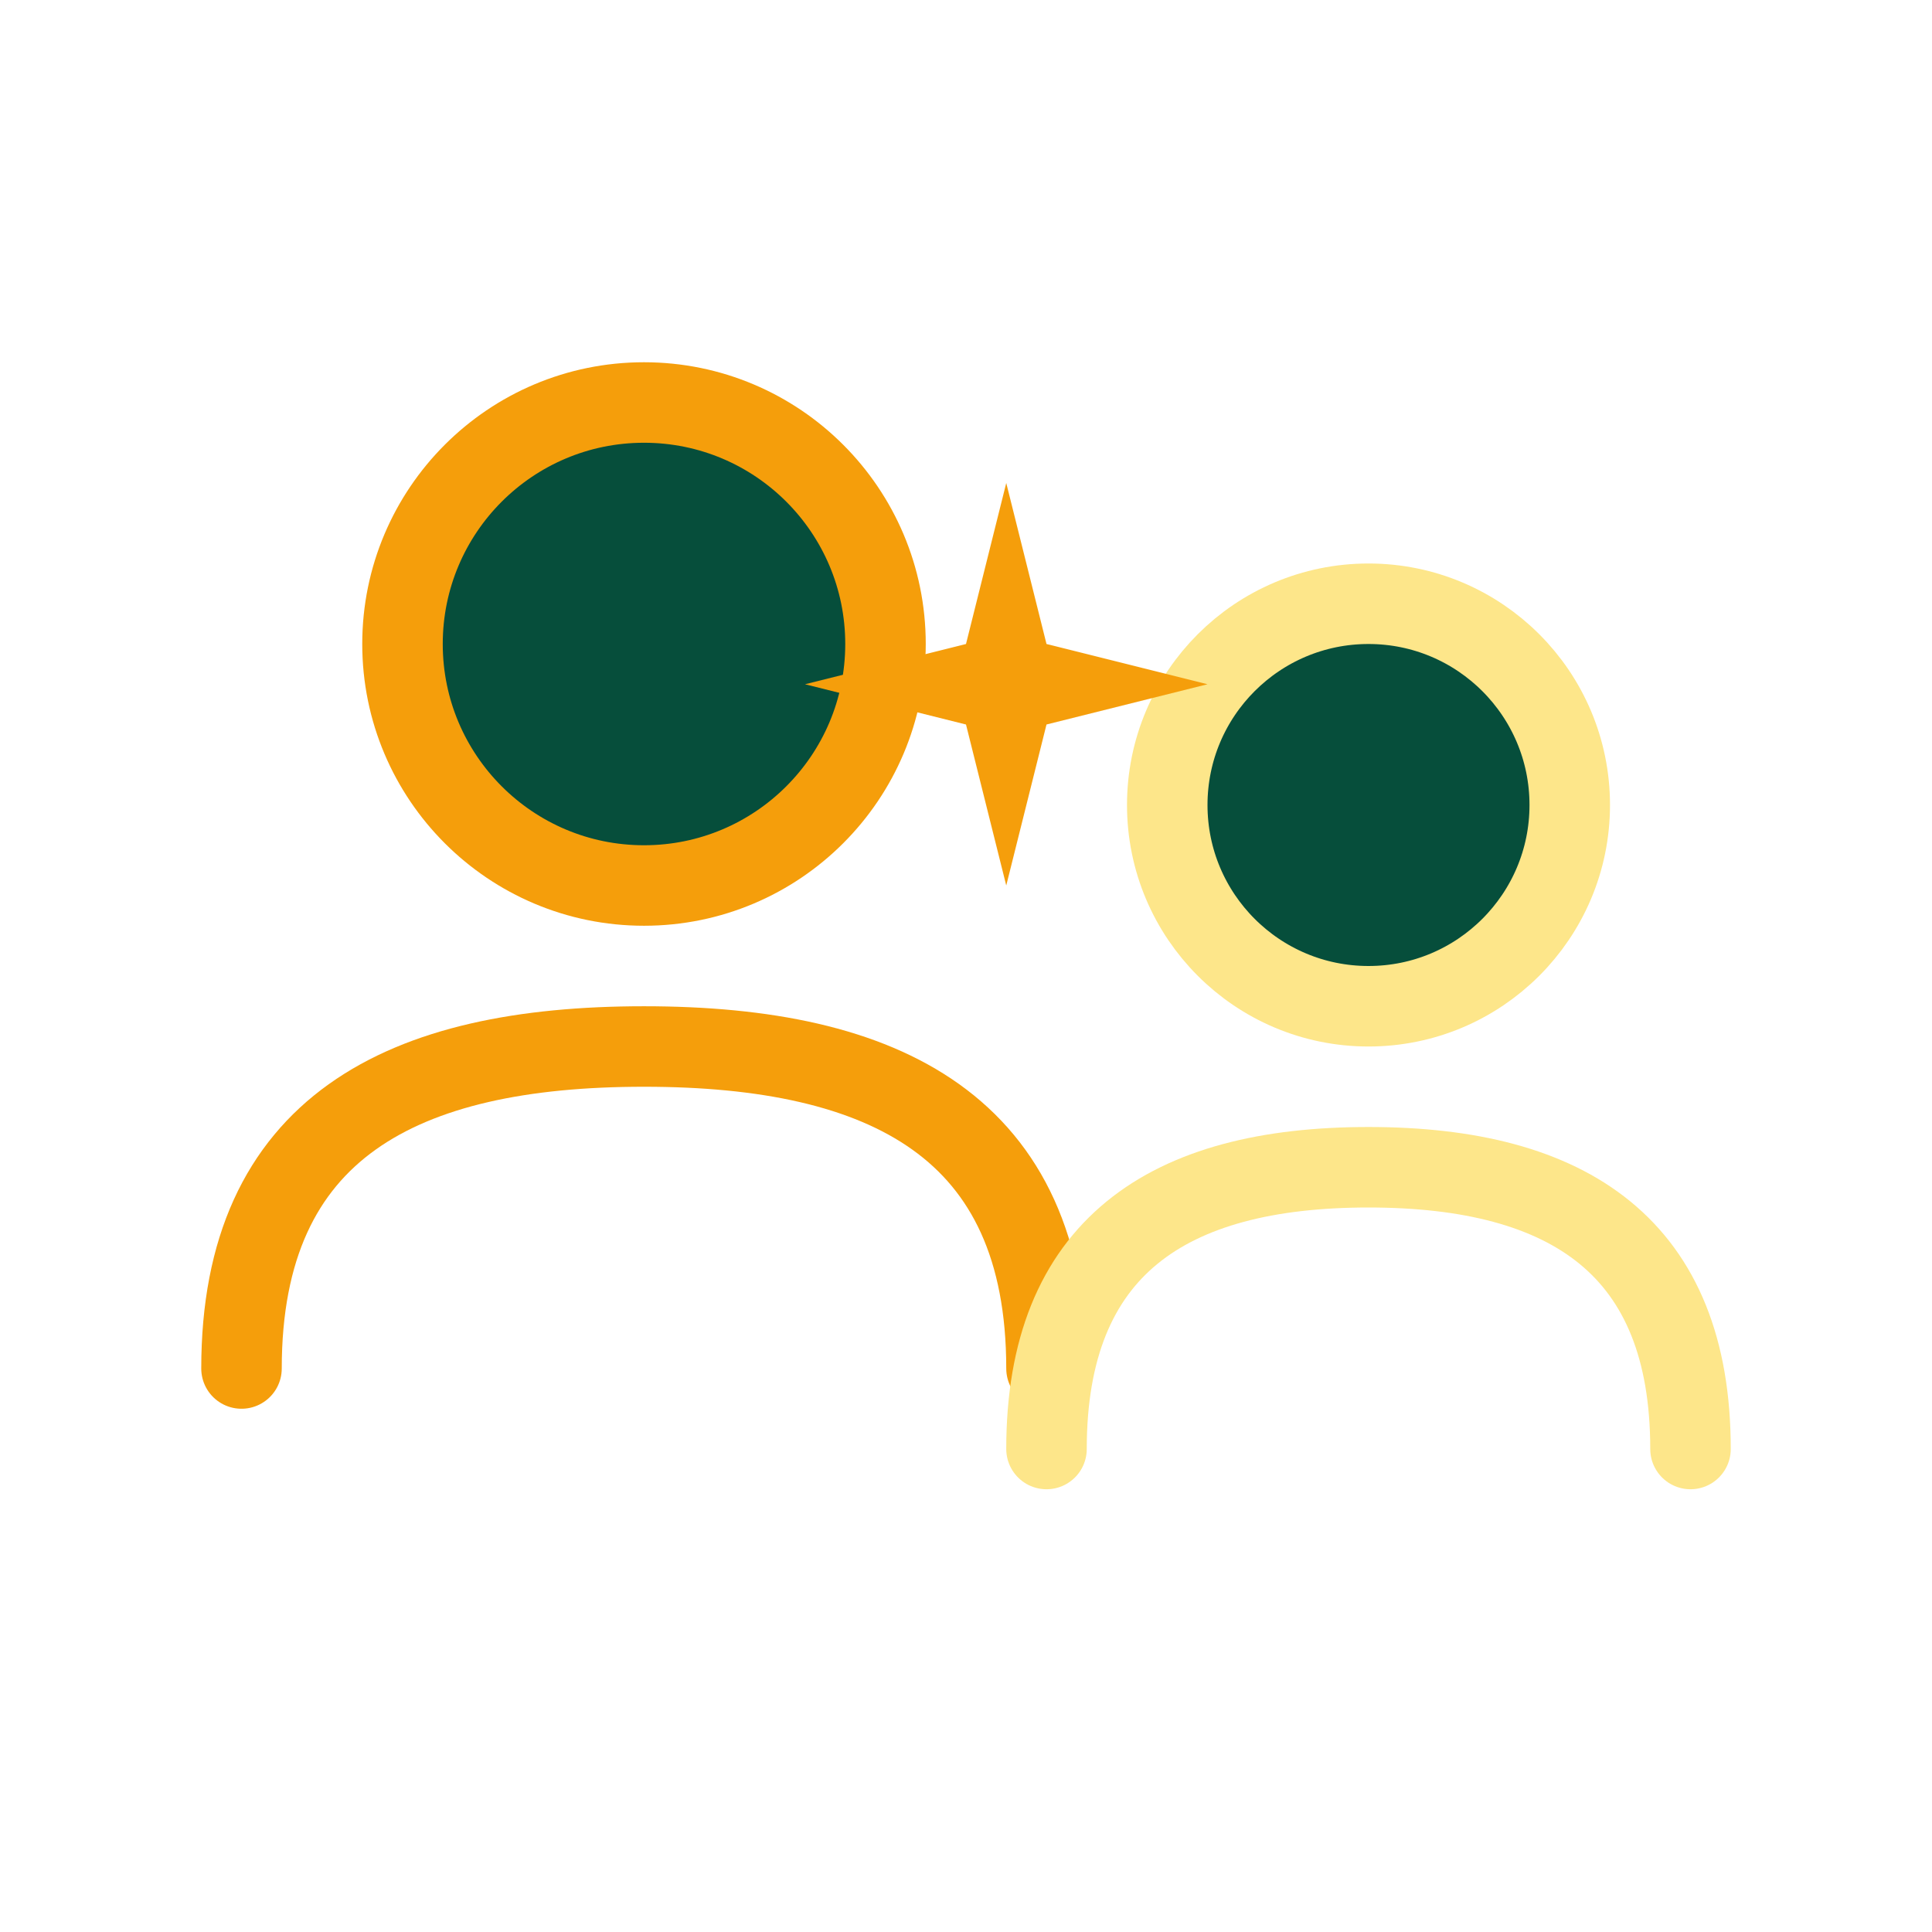
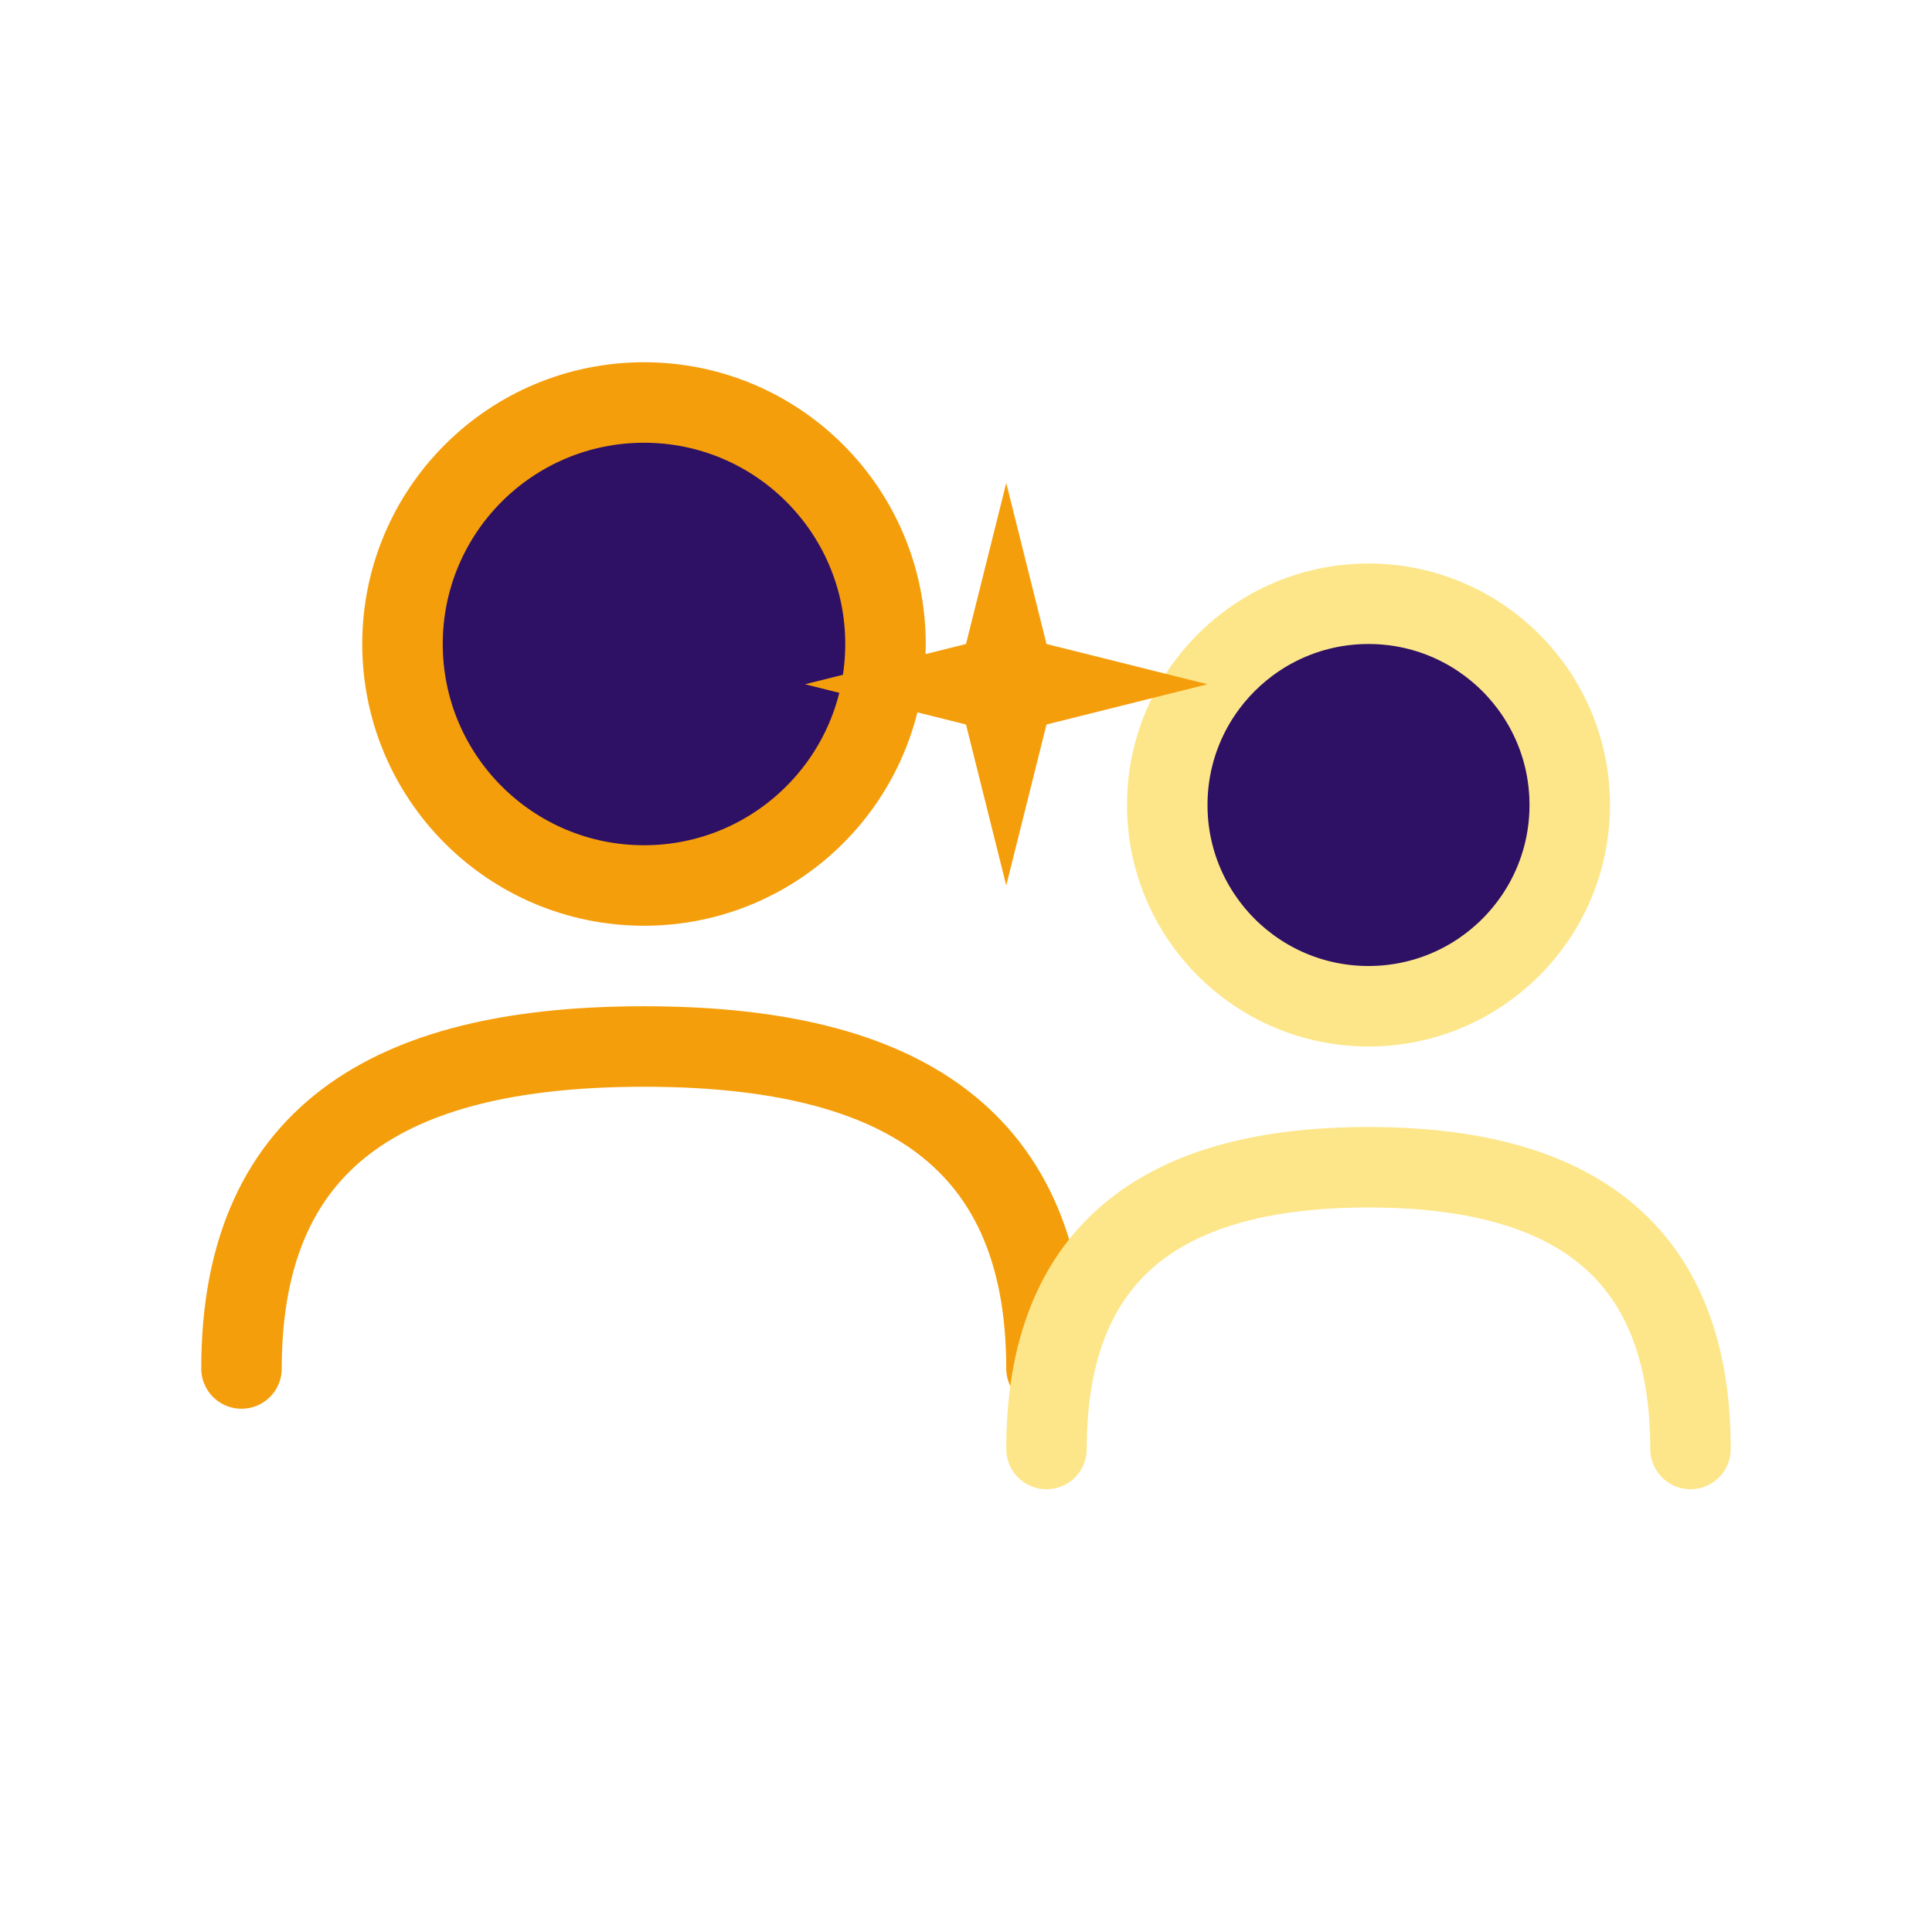
<svg xmlns="http://www.w3.org/2000/svg" viewBox="0 0 48 48" width="48" height="48" fill="none" stroke="#F59E0B" stroke-width="2" stroke-linecap="round" stroke-linejoin="round">
-   <circle cx="16" cy="16" r="6" fill="#064E3B" stroke="#F59E0B" />
+   <circle cx="16" cy="16" r="6" fill="#2E1065" stroke="#F59E0B" />
  <path d="M6 34 C6 28 10 26 16 26 C22 26 26 28 26 34" stroke="#F59E0B" />
-   <circle cx="34" cy="20" r="5" fill="#064E3B" stroke="#FDE68A" />
+   <circle cx="34" cy="20" r="5" fill="#2E1065" stroke="#FDE68A" />
  <path d="M26 36 C26 31 29 29 34 29 C39 29 42 31 42 36" stroke="#FDE68A" />
  <polygon points="25,12 26,16 30,17 26,18 25,22 24,18 20,17 24,16" fill="#F59E0B" stroke="none" />
</svg>
